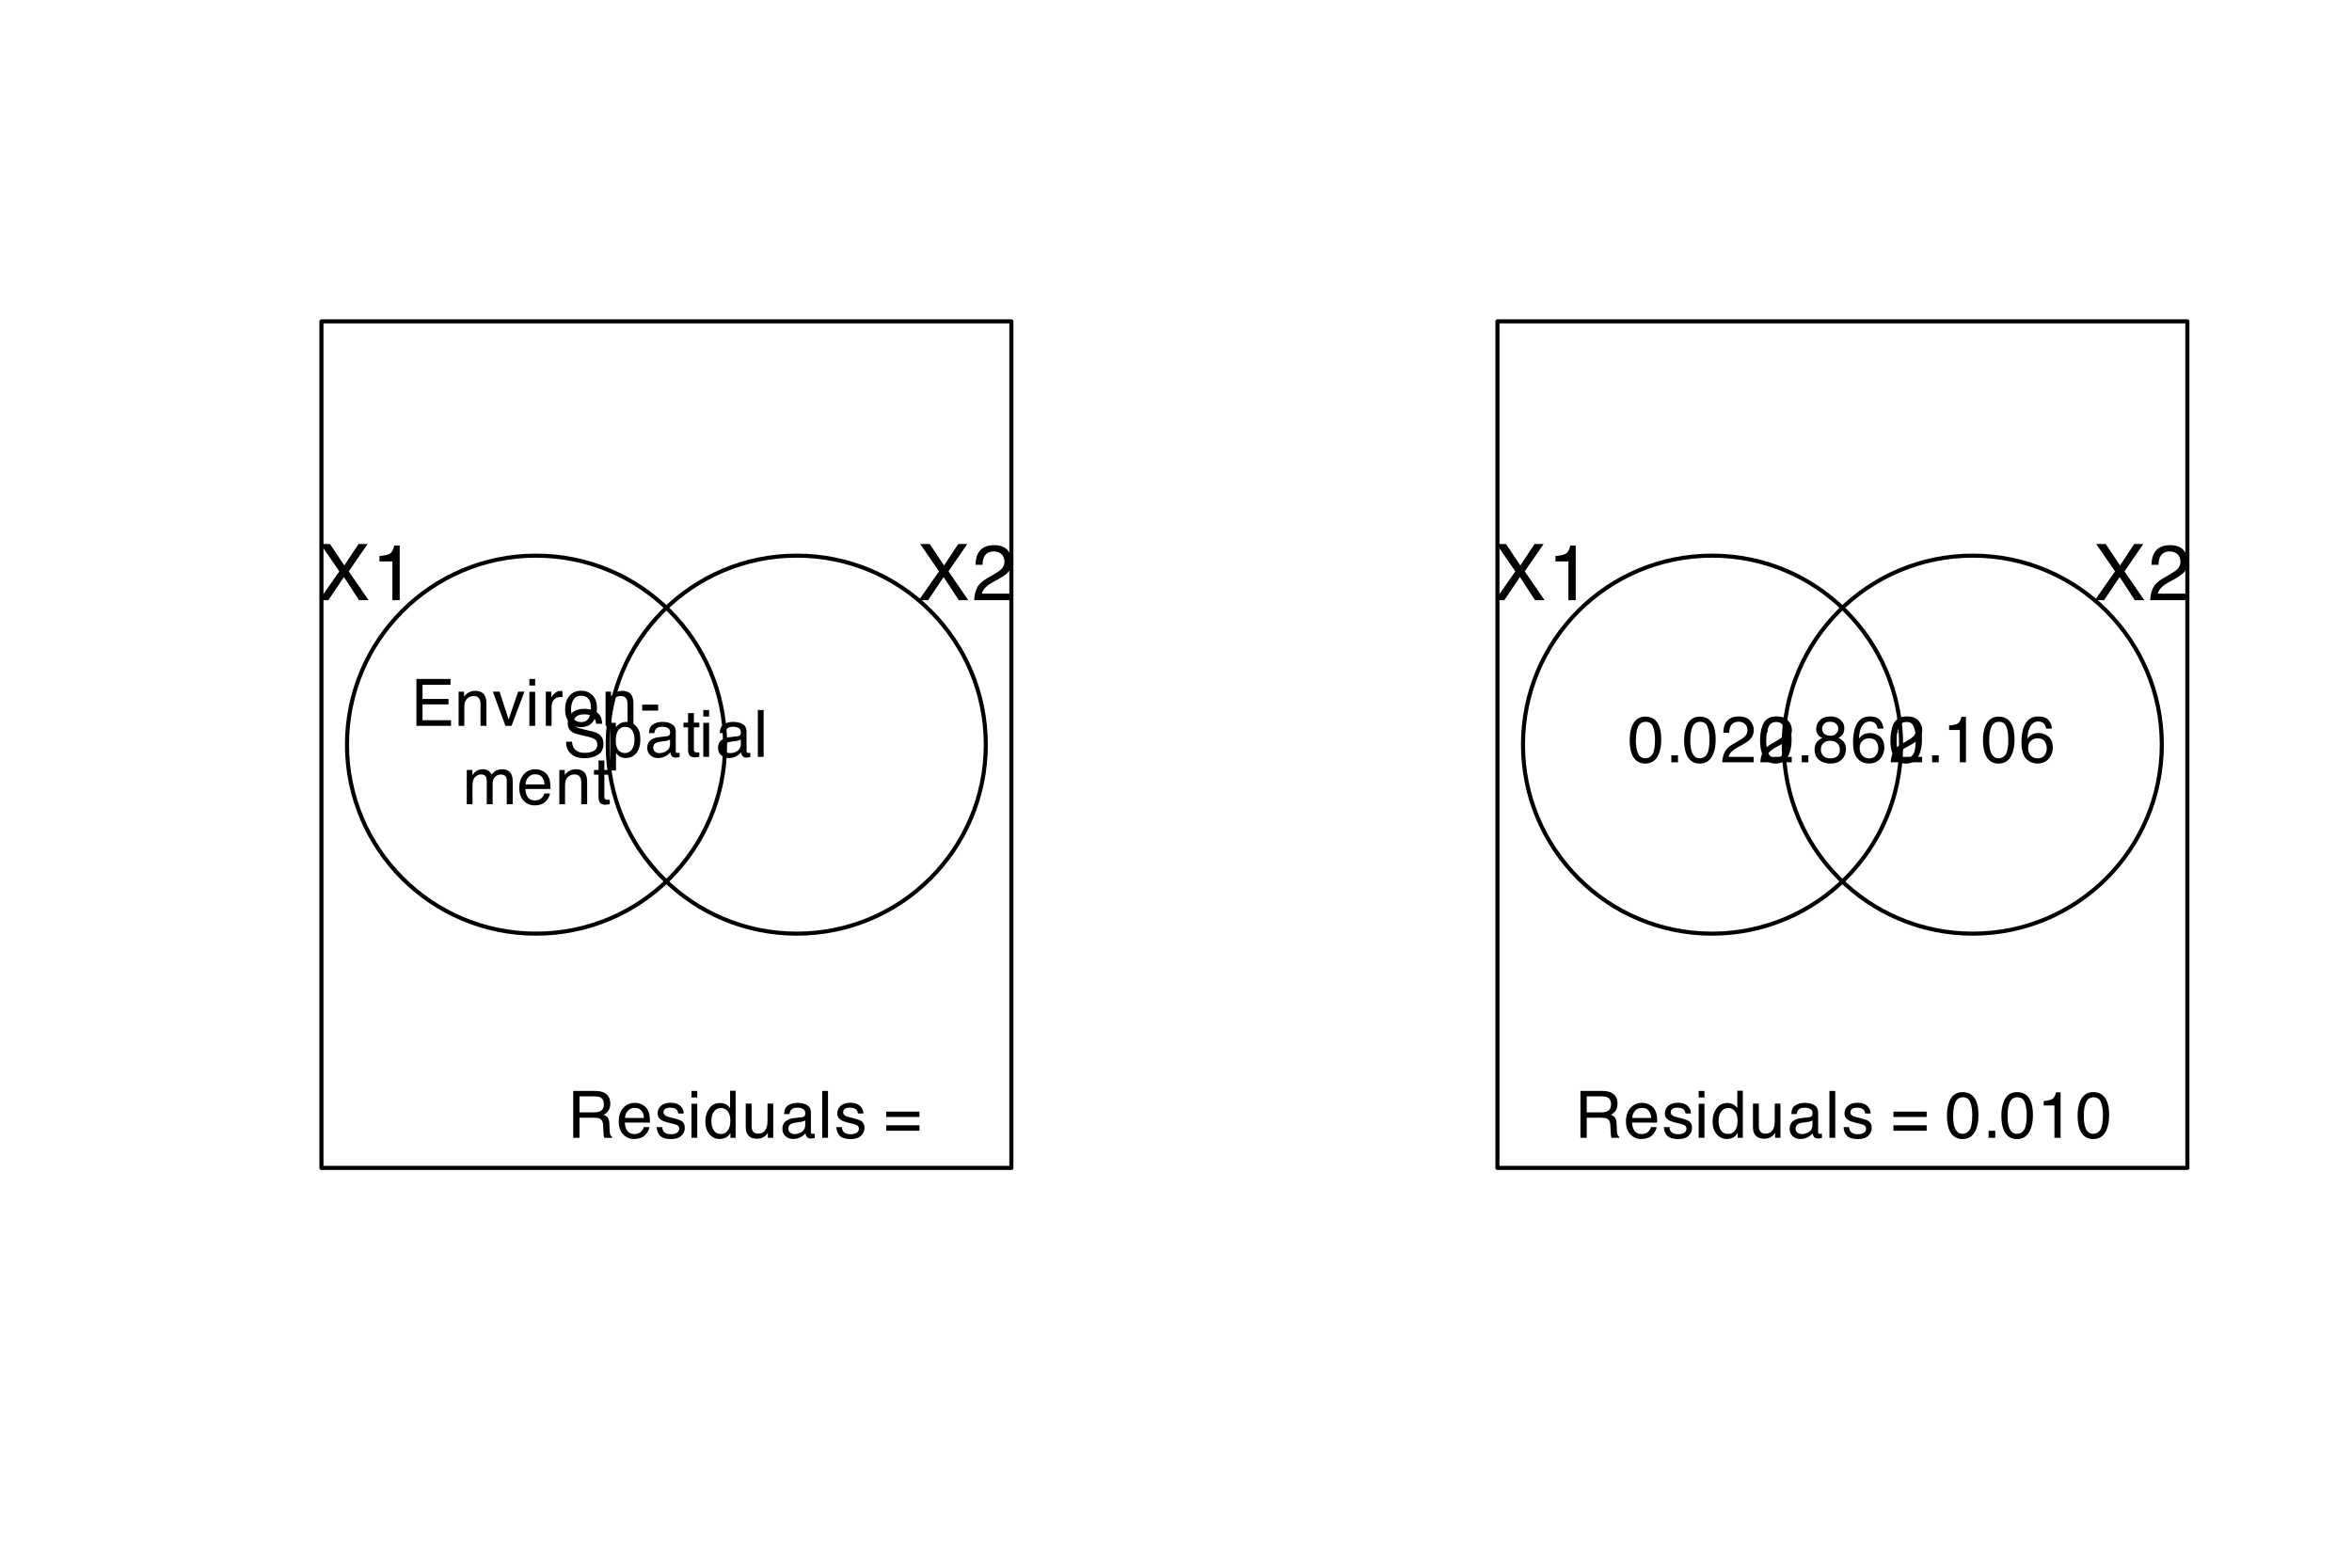
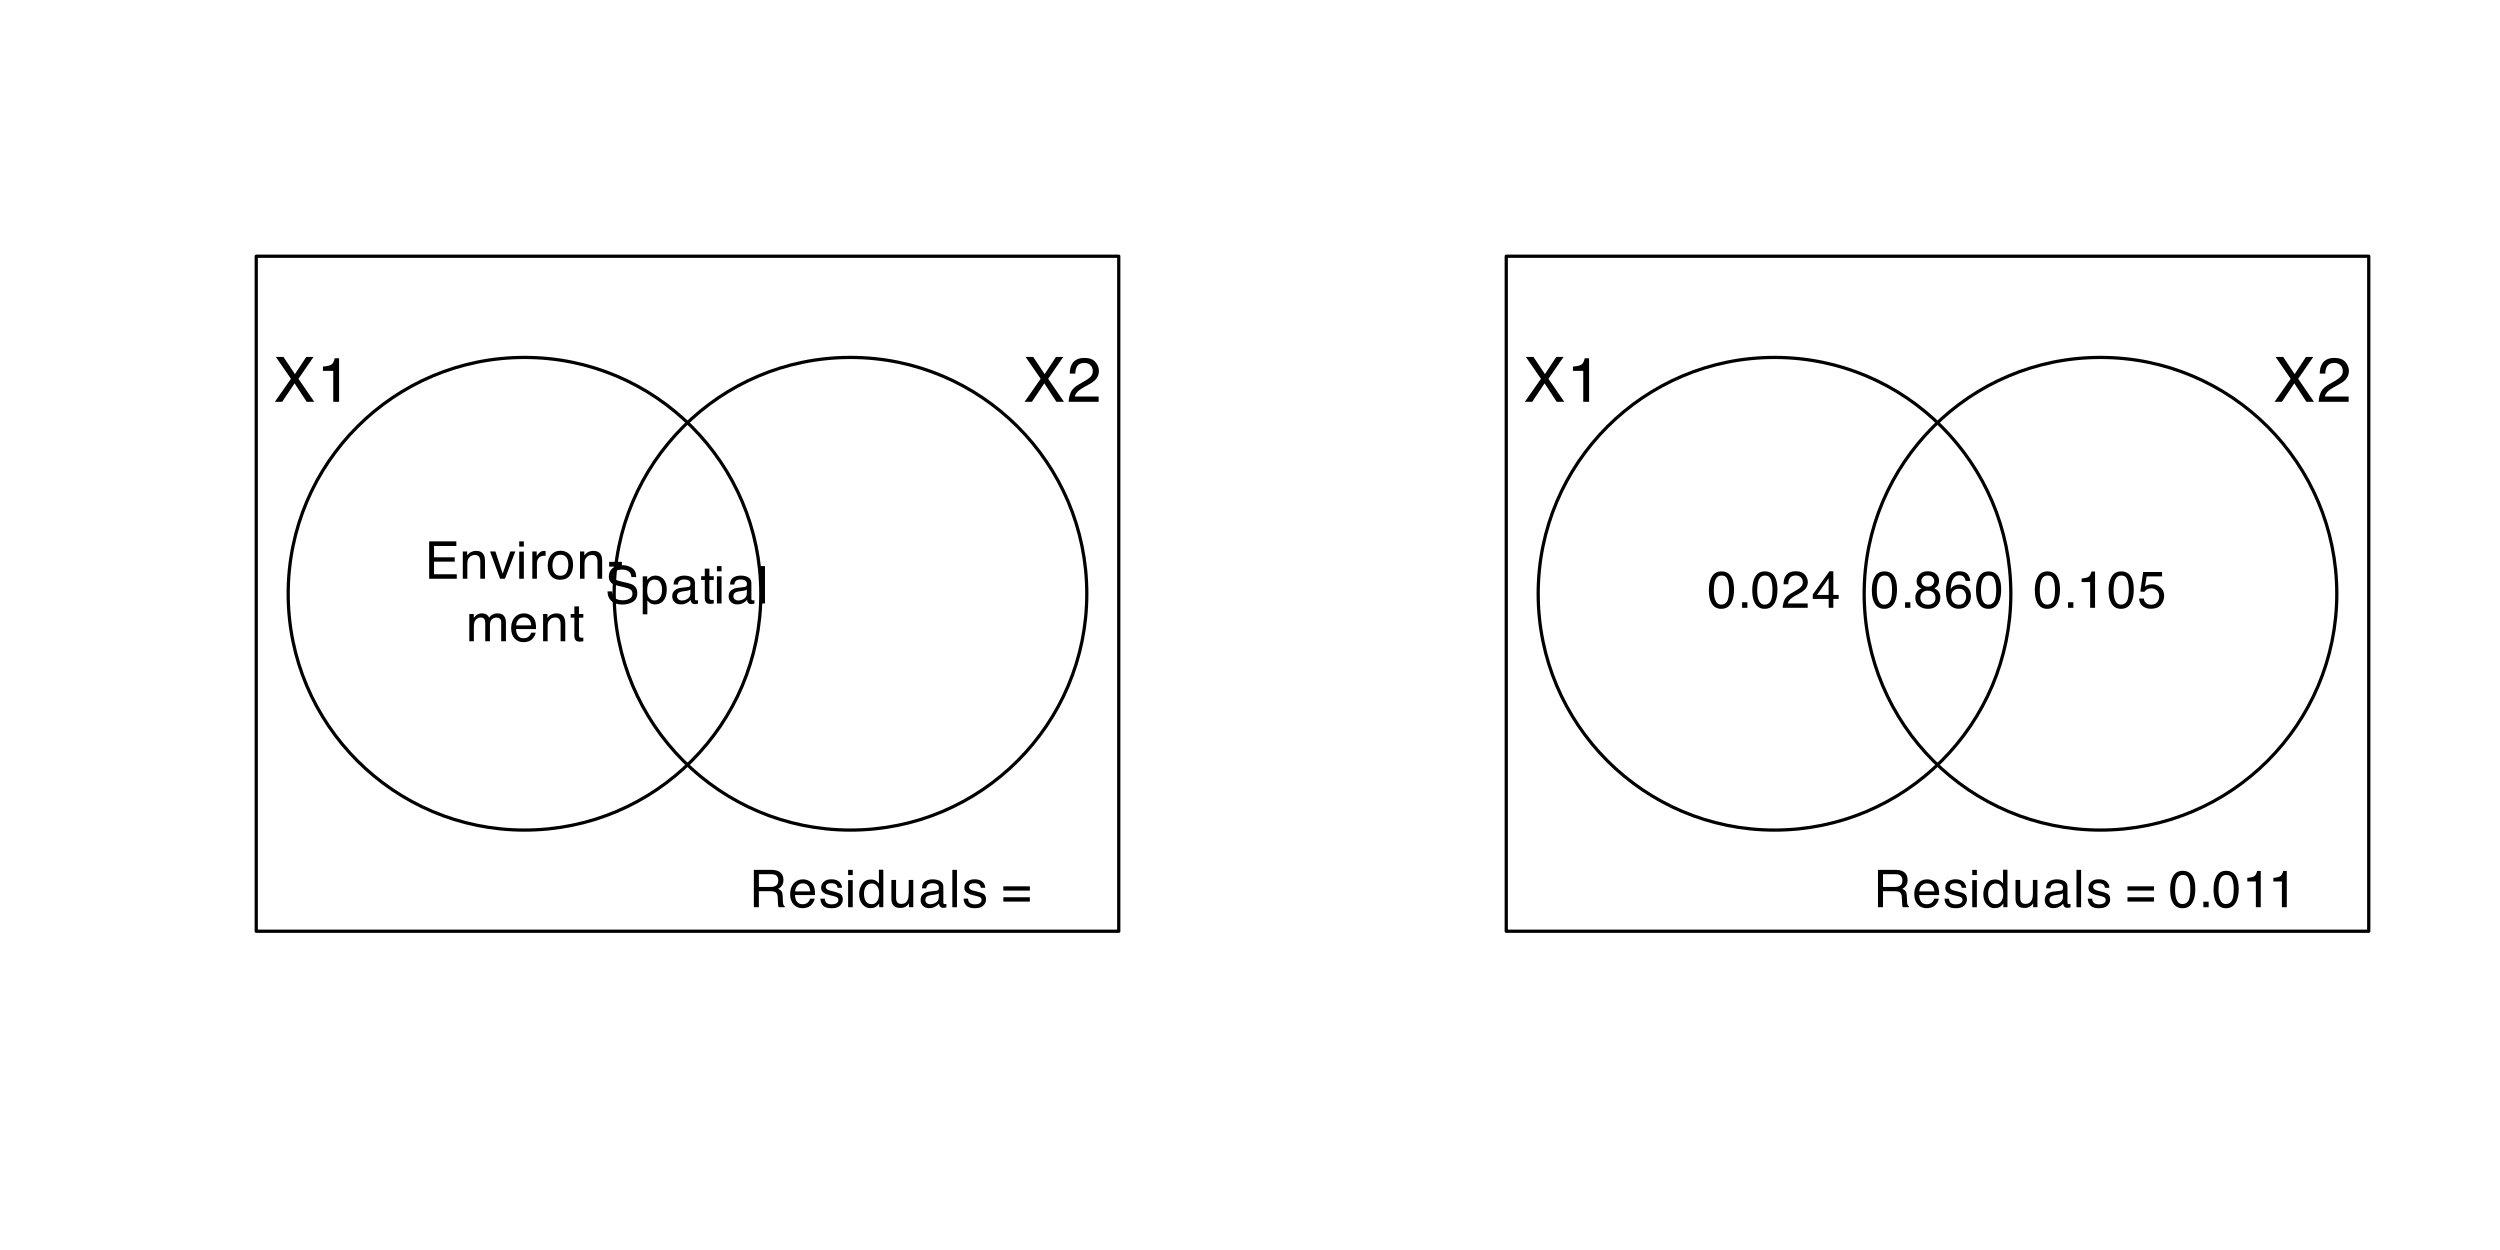
- <svg xmlns="http://www.w3.org/2000/svg" xmlns:xlink="http://www.w3.org/1999/xlink" width="432" height="288" viewBox="0 0 432 288">
+ <svg xmlns="http://www.w3.org/2000/svg" xmlns:xlink="http://www.w3.org/1999/xlink" width="576" height="288" viewBox="0 0 576 288">
  <defs>
    <g>
      <g id="glyph-0-0">
        <path d="M 0.469 0 L 0.469 -10.328 L 8.672 -10.328 L 8.672 0 Z M 7.375 -1.297 L 7.375 -9.047 L 1.766 -9.047 L 1.766 -1.297 Z M 7.375 -1.297 " />
      </g>
      <g id="glyph-0-1">
        <path d="M 1.984 0 L 0.297 0 L 4 -5.297 L 0.531 -10.328 L 2.281 -10.328 L 4.922 -6.375 L 7.531 -10.328 L 9.203 -10.328 L 5.734 -5.297 L 9.375 0 L 7.625 0 L 4.844 -4.25 Z M 1.984 0 " />
      </g>
      <g id="glyph-0-2">
        <path d="M 1.375 -7.125 L 1.375 -8.109 C 2.289 -8.191 2.926 -8.336 3.281 -8.547 C 3.645 -8.754 3.914 -9.25 4.094 -10.031 L 5.094 -10.031 L 5.094 0 L 3.75 0 L 3.75 -7.125 Z M 1.375 -7.125 " />
      </g>
      <g id="glyph-0-3">
        <path d="M 0.453 0 C 0.492 -0.863 0.672 -1.617 0.984 -2.266 C 1.297 -2.91 1.906 -3.492 2.812 -4.016 L 4.172 -4.797 C 4.773 -5.148 5.195 -5.453 5.438 -5.703 C 5.82 -6.086 6.016 -6.531 6.016 -7.031 C 6.016 -7.613 5.836 -8.078 5.484 -8.422 C 5.129 -8.773 4.66 -8.953 4.078 -8.953 C 3.211 -8.953 2.613 -8.625 2.281 -7.969 C 2.102 -7.613 2.004 -7.125 1.984 -6.5 L 0.703 -6.5 C 0.711 -7.375 0.875 -8.086 1.188 -8.641 C 1.727 -9.617 2.695 -10.109 4.094 -10.109 C 5.238 -10.109 6.078 -9.797 6.609 -9.172 C 7.148 -8.547 7.422 -7.852 7.422 -7.094 C 7.422 -6.281 7.133 -5.586 6.562 -5.016 C 6.238 -4.68 5.648 -4.281 4.797 -3.812 L 3.828 -3.281 C 3.367 -3.02 3.008 -2.773 2.75 -2.547 C 2.281 -2.141 1.984 -1.691 1.859 -1.203 L 7.359 -1.203 L 7.359 0 Z M 0.453 0 " />
      </g>
      <g id="glyph-1-0">
        <path d="M 0.391 0 L 0.391 -8.609 L 7.219 -8.609 L 7.219 0 Z M 6.141 -1.078 L 6.141 -7.531 L 1.469 -7.531 L 1.469 -1.078 Z M 6.141 -1.078 " />
      </g>
      <g id="glyph-1-1">
        <path d="M 1.031 -8.609 L 7.297 -8.609 L 7.297 -7.547 L 2.156 -7.547 L 2.156 -4.938 L 6.922 -4.938 L 6.922 -3.938 L 2.156 -3.938 L 2.156 -1.031 L 7.391 -1.031 L 7.391 0 L 1.031 0 Z M 4.203 -8.609 Z M 4.203 -8.609 " />
      </g>
      <g id="glyph-1-2">
        <path d="M 0.781 -6.281 L 1.781 -6.281 L 1.781 -5.391 C 2.07 -5.754 2.383 -6.016 2.719 -6.172 C 3.051 -6.336 3.422 -6.422 3.828 -6.422 C 4.711 -6.422 5.312 -6.109 5.625 -5.484 C 5.801 -5.141 5.891 -4.656 5.891 -4.031 L 5.891 0 L 4.812 0 L 4.812 -3.953 C 4.812 -4.336 4.754 -4.645 4.641 -4.875 C 4.453 -5.27 4.113 -5.469 3.625 -5.469 C 3.375 -5.469 3.172 -5.441 3.016 -5.391 C 2.723 -5.305 2.469 -5.133 2.25 -4.875 C 2.07 -4.664 1.957 -4.453 1.906 -4.234 C 1.852 -4.016 1.828 -3.695 1.828 -3.281 L 1.828 0 L 0.781 0 Z M 3.25 -6.422 Z M 3.25 -6.422 " />
      </g>
      <g id="glyph-1-3">
        <path d="M 1.297 -6.281 L 2.969 -1.172 L 4.719 -6.281 L 5.875 -6.281 L 3.5 0 L 2.375 0 L 0.062 -6.281 Z M 1.297 -6.281 " />
      </g>
      <g id="glyph-1-4">
        <path d="M 0.781 -6.25 L 1.844 -6.25 L 1.844 0 L 0.781 0 Z M 0.781 -8.609 L 1.844 -8.609 L 1.844 -7.406 L 0.781 -7.406 Z M 0.781 -8.609 " />
      </g>
      <g id="glyph-1-5">
        <path d="M 0.797 -6.281 L 1.812 -6.281 L 1.812 -5.188 C 1.883 -5.406 2.082 -5.664 2.406 -5.969 C 2.727 -6.27 3.098 -6.422 3.516 -6.422 C 3.535 -6.422 3.566 -6.414 3.609 -6.406 C 3.66 -6.406 3.742 -6.398 3.859 -6.391 L 3.859 -5.281 C 3.797 -5.289 3.738 -5.297 3.688 -5.297 C 3.633 -5.297 3.578 -5.297 3.516 -5.297 C 2.984 -5.297 2.57 -5.125 2.281 -4.781 C 2 -4.445 1.859 -4.055 1.859 -3.609 L 1.859 0 L 0.797 0 Z M 0.797 -6.281 " />
      </g>
      <g id="glyph-1-6">
        <path d="M 3.266 -0.688 C 3.961 -0.688 4.441 -0.945 4.703 -1.469 C 4.961 -2 5.094 -2.586 5.094 -3.234 C 5.094 -3.828 5 -4.305 4.812 -4.672 C 4.508 -5.242 4 -5.531 3.281 -5.531 C 2.633 -5.531 2.164 -5.285 1.875 -4.797 C 1.582 -4.305 1.438 -3.711 1.438 -3.016 C 1.438 -2.348 1.582 -1.789 1.875 -1.344 C 2.164 -0.906 2.629 -0.688 3.266 -0.688 Z M 3.312 -6.453 C 4.113 -6.453 4.789 -6.18 5.344 -5.641 C 5.906 -5.109 6.188 -4.316 6.188 -3.266 C 6.188 -2.254 5.941 -1.414 5.453 -0.75 C 4.961 -0.094 4.203 0.234 3.172 0.234 C 2.305 0.234 1.617 -0.055 1.109 -0.641 C 0.598 -1.234 0.344 -2.02 0.344 -3 C 0.344 -4.051 0.609 -4.891 1.141 -5.516 C 1.68 -6.141 2.406 -6.453 3.312 -6.453 Z M 3.266 -6.422 Z M 3.266 -6.422 " />
      </g>
      <g id="glyph-1-7">
        <path d="M 0.5 -3.891 L 3.438 -3.891 L 3.438 -2.797 L 0.5 -2.797 Z M 0.5 -3.891 " />
      </g>
      <g id="glyph-1-8">
        <path d="M 0.781 -6.281 L 1.812 -6.281 L 1.812 -5.391 C 2.062 -5.691 2.289 -5.914 2.5 -6.062 C 2.844 -6.301 3.238 -6.422 3.688 -6.422 C 4.188 -6.422 4.586 -6.297 4.891 -6.047 C 5.055 -5.91 5.211 -5.703 5.359 -5.422 C 5.586 -5.766 5.859 -6.016 6.172 -6.172 C 6.492 -6.336 6.852 -6.422 7.25 -6.422 C 8.094 -6.422 8.664 -6.113 8.969 -5.5 C 9.133 -5.176 9.219 -4.734 9.219 -4.172 L 9.219 0 L 8.125 0 L 8.125 -4.359 C 8.125 -4.773 8.02 -5.062 7.812 -5.219 C 7.602 -5.375 7.348 -5.453 7.047 -5.453 C 6.629 -5.453 6.27 -5.312 5.969 -5.031 C 5.676 -4.758 5.531 -4.301 5.531 -3.656 L 5.531 0 L 4.453 0 L 4.453 -4.094 C 4.453 -4.52 4.398 -4.832 4.297 -5.031 C 4.141 -5.32 3.844 -5.469 3.406 -5.469 C 3.008 -5.469 2.645 -5.312 2.312 -5 C 1.988 -4.695 1.828 -4.141 1.828 -3.328 L 1.828 0 L 0.781 0 Z M 0.781 -6.281 " />
      </g>
      <g id="glyph-1-9">
        <path d="M 3.391 -6.422 C 3.836 -6.422 4.27 -6.316 4.688 -6.109 C 5.102 -5.898 5.422 -5.629 5.641 -5.297 C 5.848 -4.973 5.988 -4.602 6.062 -4.188 C 6.125 -3.895 6.156 -3.43 6.156 -2.797 L 1.547 -2.797 C 1.566 -2.16 1.719 -1.648 2 -1.266 C 2.281 -0.879 2.719 -0.688 3.312 -0.688 C 3.863 -0.688 4.301 -0.867 4.625 -1.234 C 4.812 -1.441 4.945 -1.688 5.031 -1.969 L 6.062 -1.969 C 6.039 -1.738 5.953 -1.484 5.797 -1.203 C 5.641 -0.922 5.469 -0.688 5.281 -0.5 C 4.957 -0.188 4.555 0.02 4.078 0.125 C 3.828 0.188 3.539 0.219 3.219 0.219 C 2.438 0.219 1.773 -0.062 1.234 -0.625 C 0.691 -1.195 0.422 -1.992 0.422 -3.016 C 0.422 -4.023 0.691 -4.844 1.234 -5.469 C 1.785 -6.102 2.504 -6.422 3.391 -6.422 Z M 5.062 -3.641 C 5.02 -4.098 4.922 -4.461 4.766 -4.734 C 4.484 -5.242 4.004 -5.5 3.328 -5.5 C 2.836 -5.5 2.426 -5.32 2.094 -4.969 C 1.77 -4.625 1.598 -4.18 1.578 -3.641 Z M 3.281 -6.422 Z M 3.281 -6.422 " />
      </g>
      <g id="glyph-1-10">
        <path d="M 0.984 -8.031 L 2.047 -8.031 L 2.047 -6.281 L 3.047 -6.281 L 3.047 -5.422 L 2.047 -5.422 L 2.047 -1.312 C 2.047 -1.094 2.125 -0.945 2.281 -0.875 C 2.352 -0.832 2.488 -0.812 2.688 -0.812 C 2.738 -0.812 2.789 -0.812 2.844 -0.812 C 2.906 -0.82 2.973 -0.828 3.047 -0.828 L 3.047 0 C 2.93 0.031 2.805 0.051 2.672 0.062 C 2.547 0.082 2.406 0.094 2.25 0.094 C 1.758 0.094 1.426 -0.031 1.25 -0.281 C 1.07 -0.531 0.984 -0.859 0.984 -1.266 L 0.984 -5.422 L 0.141 -5.422 L 0.141 -6.281 L 0.984 -6.281 Z M 0.984 -8.031 " />
      </g>
      <g id="glyph-1-11">
        <path d="M 1.672 -2.781 C 1.703 -2.289 1.816 -1.895 2.016 -1.594 C 2.41 -1.02 3.094 -0.734 4.062 -0.734 C 4.5 -0.734 4.898 -0.797 5.266 -0.922 C 5.961 -1.16 6.312 -1.594 6.312 -2.219 C 6.312 -2.688 6.16 -3.02 5.859 -3.219 C 5.566 -3.414 5.102 -3.586 4.469 -3.734 L 3.312 -4 C 2.539 -4.164 2 -4.352 1.688 -4.562 C 1.145 -4.926 0.875 -5.461 0.875 -6.172 C 0.875 -6.953 1.141 -7.586 1.672 -8.078 C 2.203 -8.578 2.957 -8.828 3.938 -8.828 C 4.844 -8.828 5.609 -8.609 6.234 -8.172 C 6.867 -7.734 7.188 -7.035 7.188 -6.078 L 6.094 -6.078 C 6.031 -6.547 5.906 -6.898 5.719 -7.141 C 5.363 -7.586 4.758 -7.812 3.906 -7.812 C 3.219 -7.812 2.723 -7.664 2.422 -7.375 C 2.117 -7.094 1.969 -6.758 1.969 -6.375 C 1.969 -5.957 2.145 -5.648 2.5 -5.453 C 2.727 -5.328 3.25 -5.172 4.062 -4.984 L 5.281 -4.703 C 5.852 -4.566 6.301 -4.383 6.625 -4.156 C 7.164 -3.758 7.438 -3.176 7.438 -2.406 C 7.438 -1.457 7.086 -0.773 6.391 -0.359 C 5.703 0.047 4.898 0.25 3.984 0.25 C 2.91 0.25 2.07 -0.02 1.469 -0.562 C 0.863 -1.113 0.566 -1.852 0.578 -2.781 Z M 4.031 -8.844 Z M 4.031 -8.844 " />
      </g>
      <g id="glyph-1-12">
        <path d="M 3.422 -0.703 C 3.91 -0.703 4.316 -0.91 4.641 -1.328 C 4.973 -1.742 5.141 -2.359 5.141 -3.172 C 5.141 -3.672 5.066 -4.102 4.922 -4.469 C 4.648 -5.156 4.148 -5.5 3.422 -5.5 C 2.691 -5.5 2.191 -5.133 1.922 -4.406 C 1.773 -4.02 1.703 -3.523 1.703 -2.922 C 1.703 -2.43 1.773 -2.02 1.922 -1.688 C 2.191 -1.031 2.691 -0.703 3.422 -0.703 Z M 0.688 -6.25 L 1.719 -6.25 L 1.719 -5.422 C 1.926 -5.703 2.156 -5.922 2.406 -6.078 C 2.758 -6.305 3.176 -6.422 3.656 -6.422 C 4.375 -6.422 4.977 -6.148 5.469 -5.609 C 5.969 -5.066 6.219 -4.289 6.219 -3.281 C 6.219 -1.906 5.859 -0.926 5.141 -0.344 C 4.691 0.031 4.164 0.219 3.562 0.219 C 3.094 0.219 2.695 0.113 2.375 -0.094 C 2.188 -0.219 1.977 -0.422 1.75 -0.703 L 1.75 2.5 L 0.688 2.5 Z M 0.688 -6.25 " />
      </g>
      <g id="glyph-1-13">
        <path d="M 1.578 -1.672 C 1.578 -1.367 1.688 -1.129 1.906 -0.953 C 2.133 -0.773 2.398 -0.688 2.703 -0.688 C 3.078 -0.688 3.438 -0.77 3.781 -0.938 C 4.375 -1.227 4.672 -1.695 4.672 -2.344 L 4.672 -3.188 C 4.535 -3.113 4.363 -3.047 4.156 -2.984 C 3.957 -2.93 3.758 -2.895 3.562 -2.875 L 2.938 -2.797 C 2.551 -2.742 2.258 -2.66 2.062 -2.547 C 1.738 -2.367 1.578 -2.078 1.578 -1.672 Z M 4.141 -3.797 C 4.379 -3.828 4.539 -3.93 4.625 -4.109 C 4.664 -4.203 4.688 -4.336 4.688 -4.516 C 4.688 -4.867 4.555 -5.125 4.297 -5.281 C 4.047 -5.445 3.688 -5.531 3.219 -5.531 C 2.664 -5.531 2.273 -5.383 2.047 -5.094 C 1.91 -4.926 1.82 -4.68 1.781 -4.359 L 0.797 -4.359 C 0.816 -5.129 1.066 -5.664 1.547 -5.969 C 2.035 -6.27 2.598 -6.422 3.234 -6.422 C 3.973 -6.422 4.57 -6.281 5.031 -6 C 5.488 -5.719 5.719 -5.281 5.719 -4.688 L 5.719 -1.078 C 5.719 -0.973 5.738 -0.883 5.781 -0.812 C 5.832 -0.75 5.93 -0.719 6.078 -0.719 C 6.117 -0.719 6.164 -0.719 6.219 -0.719 C 6.281 -0.727 6.348 -0.738 6.422 -0.75 L 6.422 0.031 C 6.254 0.07 6.125 0.098 6.031 0.109 C 5.945 0.129 5.832 0.141 5.688 0.141 C 5.32 0.141 5.062 0.008 4.906 -0.25 C 4.812 -0.383 4.75 -0.578 4.719 -0.828 C 4.5 -0.547 4.188 -0.301 3.781 -0.094 C 3.383 0.113 2.945 0.219 2.469 0.219 C 1.883 0.219 1.406 0.039 1.031 -0.312 C 0.664 -0.664 0.484 -1.109 0.484 -1.641 C 0.484 -2.223 0.664 -2.676 1.031 -3 C 1.395 -3.32 1.867 -3.52 2.453 -3.594 Z M 3.266 -6.422 Z M 3.266 -6.422 " />
      </g>
      <g id="glyph-1-14">
        <path d="M 0.797 -8.609 L 1.859 -8.609 L 1.859 0 L 0.797 0 Z M 0.797 -8.609 " />
      </g>
      <g id="glyph-1-15">
        <path d="M 4.922 -4.672 C 5.461 -4.672 5.891 -4.781 6.203 -5 C 6.523 -5.219 6.688 -5.609 6.688 -6.172 C 6.688 -6.785 6.469 -7.207 6.031 -7.438 C 5.789 -7.551 5.469 -7.609 5.062 -7.609 L 2.219 -7.609 L 2.219 -4.672 Z M 1.062 -8.609 L 5.047 -8.609 C 5.703 -8.609 6.238 -8.516 6.656 -8.328 C 7.469 -7.953 7.875 -7.27 7.875 -6.281 C 7.875 -5.77 7.766 -5.348 7.547 -5.016 C 7.336 -4.691 7.039 -4.43 6.656 -4.234 C 7 -4.098 7.254 -3.914 7.422 -3.688 C 7.586 -3.469 7.68 -3.109 7.703 -2.609 L 7.75 -1.453 C 7.758 -1.129 7.785 -0.883 7.828 -0.719 C 7.898 -0.445 8.023 -0.27 8.203 -0.188 L 8.203 0 L 6.781 0 C 6.738 -0.07 6.703 -0.164 6.672 -0.281 C 6.648 -0.406 6.633 -0.633 6.625 -0.969 L 6.547 -2.406 C 6.523 -2.969 6.316 -3.344 5.922 -3.531 C 5.703 -3.633 5.352 -3.688 4.875 -3.688 L 2.219 -3.688 L 2.219 0 L 1.062 0 Z M 1.062 -8.609 " />
      </g>
      <g id="glyph-1-16">
        <path d="M 1.406 -1.969 C 1.438 -1.613 1.523 -1.344 1.672 -1.156 C 1.93 -0.82 2.391 -0.656 3.047 -0.656 C 3.441 -0.656 3.785 -0.738 4.078 -0.906 C 4.379 -1.07 4.531 -1.332 4.531 -1.688 C 4.531 -1.957 4.41 -2.164 4.172 -2.312 C 4.016 -2.395 3.711 -2.492 3.266 -2.609 L 2.422 -2.812 C 1.891 -2.945 1.5 -3.098 1.25 -3.266 C 0.789 -3.547 0.562 -3.941 0.562 -4.453 C 0.562 -5.047 0.773 -5.523 1.203 -5.891 C 1.629 -6.254 2.207 -6.438 2.938 -6.438 C 3.875 -6.438 4.551 -6.16 4.969 -5.609 C 5.238 -5.254 5.367 -4.875 5.359 -4.469 L 4.359 -4.469 C 4.336 -4.707 4.254 -4.926 4.109 -5.125 C 3.867 -5.395 3.445 -5.531 2.844 -5.531 C 2.445 -5.531 2.145 -5.453 1.938 -5.297 C 1.738 -5.148 1.641 -4.953 1.641 -4.703 C 1.641 -4.43 1.773 -4.211 2.047 -4.047 C 2.203 -3.953 2.43 -3.867 2.734 -3.797 L 3.422 -3.625 C 4.18 -3.438 4.691 -3.258 4.953 -3.094 C 5.359 -2.82 5.562 -2.395 5.562 -1.812 C 5.562 -1.258 5.348 -0.781 4.922 -0.375 C 4.504 0.031 3.863 0.234 3 0.234 C 2.062 0.234 1.395 0.023 1 -0.391 C 0.613 -0.816 0.41 -1.344 0.391 -1.969 Z M 2.953 -6.422 Z M 2.953 -6.422 " />
      </g>
      <g id="glyph-1-17">
        <path d="M 1.438 -3.062 C 1.438 -2.395 1.578 -1.832 1.859 -1.375 C 2.148 -0.926 2.609 -0.703 3.234 -0.703 C 3.723 -0.703 4.125 -0.91 4.438 -1.328 C 4.758 -1.742 4.922 -2.348 4.922 -3.141 C 4.922 -3.93 4.754 -4.516 4.422 -4.891 C 4.098 -5.273 3.703 -5.469 3.234 -5.469 C 2.703 -5.469 2.27 -5.266 1.938 -4.859 C 1.602 -4.453 1.438 -3.852 1.438 -3.062 Z M 3.031 -6.391 C 3.508 -6.391 3.91 -6.285 4.234 -6.078 C 4.422 -5.961 4.633 -5.758 4.875 -5.469 L 4.875 -8.641 L 5.891 -8.641 L 5.891 0 L 4.938 0 L 4.938 -0.875 C 4.695 -0.488 4.406 -0.207 4.062 -0.031 C 3.727 0.133 3.344 0.219 2.906 0.219 C 2.207 0.219 1.602 -0.07 1.094 -0.656 C 0.582 -1.25 0.328 -2.031 0.328 -3 C 0.328 -3.914 0.562 -4.707 1.031 -5.375 C 1.5 -6.051 2.164 -6.391 3.031 -6.391 Z M 3.031 -6.391 " />
      </g>
      <g id="glyph-1-18">
        <path d="M 1.828 -6.281 L 1.828 -2.109 C 1.828 -1.785 1.879 -1.523 1.984 -1.328 C 2.172 -0.953 2.52 -0.766 3.031 -0.766 C 3.758 -0.766 4.258 -1.094 4.531 -1.75 C 4.676 -2.102 4.75 -2.582 4.75 -3.188 L 4.75 -6.281 L 5.797 -6.281 L 5.797 0 L 4.812 0 L 4.812 -0.922 C 4.676 -0.68 4.508 -0.484 4.312 -0.328 C 3.906 0.004 3.414 0.172 2.844 0.172 C 1.945 0.172 1.336 -0.129 1.016 -0.734 C 0.836 -1.047 0.75 -1.473 0.75 -2.016 L 0.75 -6.281 Z M 3.281 -6.422 Z M 3.281 -6.422 " />
      </g>
      <g id="glyph-1-19">
</g>
      <g id="glyph-1-20">
        <path d="M 6.656 -4.812 L 6.656 -3.828 L 0.547 -3.828 L 0.547 -4.812 Z M 6.656 -2.297 L 6.656 -1.297 L 0.547 -1.297 L 0.547 -2.297 Z M 6.656 -2.297 " />
      </g>
      <g id="glyph-1-21">
        <path d="M 3.25 -8.391 C 4.332 -8.391 5.117 -7.941 5.609 -7.047 C 5.984 -6.359 6.172 -5.41 6.172 -4.203 C 6.172 -3.066 6 -2.125 5.656 -1.375 C 5.164 -0.301 4.359 0.234 3.234 0.234 C 2.234 0.234 1.484 -0.203 0.984 -1.078 C 0.578 -1.816 0.375 -2.801 0.375 -4.031 C 0.375 -4.977 0.5 -5.797 0.75 -6.484 C 1.207 -7.754 2.039 -8.391 3.25 -8.391 Z M 3.234 -0.734 C 3.785 -0.734 4.223 -0.973 4.547 -1.453 C 4.867 -1.941 5.031 -2.848 5.031 -4.172 C 5.031 -5.117 4.91 -5.898 4.672 -6.516 C 4.441 -7.129 3.988 -7.438 3.312 -7.438 C 2.688 -7.438 2.227 -7.145 1.938 -6.562 C 1.656 -5.977 1.516 -5.117 1.516 -3.984 C 1.516 -3.129 1.609 -2.441 1.797 -1.922 C 2.078 -1.129 2.555 -0.734 3.234 -0.734 Z M 3.234 -0.734 " />
      </g>
      <g id="glyph-1-22">
        <path d="M 1.031 -1.281 L 2.25 -1.281 L 2.25 0 L 1.031 0 Z M 1.031 -1.281 " />
      </g>
      <g id="glyph-1-23">
        <path d="M 0.375 0 C 0.414 -0.719 0.566 -1.344 0.828 -1.875 C 1.086 -2.414 1.594 -2.906 2.344 -3.344 L 3.469 -4 C 3.969 -4.289 4.32 -4.539 4.531 -4.75 C 4.852 -5.07 5.016 -5.441 5.016 -5.859 C 5.016 -6.348 4.863 -6.734 4.562 -7.016 C 4.27 -7.305 3.883 -7.453 3.406 -7.453 C 2.676 -7.453 2.176 -7.18 1.906 -6.641 C 1.75 -6.336 1.664 -5.93 1.656 -5.422 L 0.578 -5.422 C 0.586 -6.148 0.723 -6.742 0.984 -7.203 C 1.441 -8.016 2.25 -8.422 3.406 -8.422 C 4.363 -8.422 5.062 -8.16 5.5 -7.641 C 5.945 -7.117 6.172 -6.539 6.172 -5.906 C 6.172 -5.238 5.938 -4.664 5.469 -4.188 C 5.195 -3.906 4.707 -3.566 4 -3.172 L 3.188 -2.734 C 2.812 -2.523 2.516 -2.32 2.297 -2.125 C 1.898 -1.789 1.648 -1.414 1.547 -1 L 6.141 -1 L 6.141 0 Z M 0.375 0 " />
      </g>
      <g id="glyph-1-24">
+         <path d="M 3.969 -2.969 L 3.969 -6.781 L 1.281 -2.969 Z M 3.984 0 L 3.984 -2.047 L 0.312 -2.047 L 0.312 -3.078 L 4.156 -8.422 L 5.047 -8.422 L 5.047 -2.969 L 6.281 -2.969 L 6.281 -2.047 L 5.047 -2.047 L 5.047 0 Z M 3.984 0 " />
+       </g>
+       <g id="glyph-1-25">
        <path d="M 1.156 -5.938 L 1.156 -6.75 C 1.914 -6.82 2.441 -6.945 2.734 -7.125 C 3.035 -7.301 3.266 -7.711 3.422 -8.359 L 4.25 -8.359 L 4.25 0 L 3.125 0 L 3.125 -5.938 Z M 1.156 -5.938 " />
      </g>
-       <g id="glyph-1-25">
+       <g id="glyph-1-26">
+         <path d="M 1.484 -2.141 C 1.555 -1.535 1.836 -1.117 2.328 -0.891 C 2.578 -0.773 2.863 -0.719 3.188 -0.719 C 3.812 -0.719 4.273 -0.914 4.578 -1.312 C 4.879 -1.707 5.031 -2.148 5.031 -2.641 C 5.031 -3.223 4.848 -3.676 4.484 -4 C 4.129 -4.32 3.703 -4.484 3.203 -4.484 C 2.836 -4.484 2.523 -4.41 2.266 -4.266 C 2.004 -4.129 1.785 -3.938 1.609 -3.688 L 0.688 -3.734 L 1.328 -8.25 L 5.688 -8.25 L 5.688 -7.234 L 2.125 -7.234 L 1.766 -4.906 C 1.961 -5.051 2.148 -5.16 2.328 -5.234 C 2.641 -5.359 3 -5.422 3.406 -5.422 C 4.176 -5.422 4.828 -5.172 5.359 -4.672 C 5.898 -4.18 6.172 -3.555 6.172 -2.797 C 6.172 -2.004 5.922 -1.301 5.422 -0.688 C 4.93 -0.082 4.148 0.219 3.078 0.219 C 2.398 0.219 1.797 0.023 1.266 -0.359 C 0.742 -0.742 0.453 -1.336 0.391 -2.141 Z M 1.484 -2.141 " />
+       </g>
+       <g id="glyph-1-27">
+         <path d="M 3.266 -4.875 C 3.734 -4.875 4.098 -5.004 4.359 -5.266 C 4.617 -5.523 4.75 -5.832 4.75 -6.188 C 4.75 -6.5 4.625 -6.785 4.375 -7.047 C 4.125 -7.316 3.742 -7.453 3.234 -7.453 C 2.723 -7.453 2.352 -7.316 2.125 -7.047 C 1.895 -6.785 1.781 -6.484 1.781 -6.141 C 1.781 -5.742 1.926 -5.43 2.219 -5.203 C 2.52 -4.984 2.867 -4.875 3.266 -4.875 Z M 3.328 -0.719 C 3.816 -0.719 4.223 -0.848 4.547 -1.109 C 4.867 -1.379 5.031 -1.773 5.031 -2.297 C 5.031 -2.836 4.863 -3.25 4.531 -3.531 C 4.195 -3.812 3.77 -3.953 3.25 -3.953 C 2.75 -3.953 2.336 -3.805 2.016 -3.516 C 1.703 -3.234 1.547 -2.836 1.547 -2.328 C 1.547 -1.891 1.691 -1.508 1.984 -1.188 C 2.273 -0.875 2.723 -0.719 3.328 -0.719 Z M 1.828 -4.469 C 1.535 -4.594 1.305 -4.738 1.141 -4.906 C 0.836 -5.219 0.688 -5.625 0.688 -6.125 C 0.688 -6.75 0.91 -7.285 1.359 -7.734 C 1.816 -8.191 2.457 -8.422 3.281 -8.422 C 4.094 -8.422 4.723 -8.207 5.172 -7.781 C 5.629 -7.352 5.859 -6.859 5.859 -6.297 C 5.859 -5.773 5.727 -5.348 5.469 -5.016 C 5.32 -4.836 5.094 -4.66 4.781 -4.484 C 5.125 -4.328 5.395 -4.145 5.594 -3.938 C 5.969 -3.539 6.156 -3.031 6.156 -2.406 C 6.156 -1.664 5.906 -1.039 5.406 -0.531 C 4.914 -0.02 4.219 0.234 3.312 0.234 C 2.488 0.234 1.797 0.016 1.234 -0.422 C 0.672 -0.867 0.391 -1.516 0.391 -2.359 C 0.391 -2.848 0.508 -3.273 0.75 -3.641 C 0.988 -4.004 1.348 -4.281 1.828 -4.469 Z M 1.828 -4.469 " />
+       </g>
+       <g id="glyph-1-28">
        <path d="M 3.516 -8.422 C 4.453 -8.422 5.102 -8.176 5.469 -7.688 C 5.844 -7.207 6.031 -6.707 6.031 -6.188 L 4.984 -6.188 C 4.922 -6.52 4.82 -6.781 4.688 -6.969 C 4.426 -7.32 4.039 -7.5 3.531 -7.5 C 2.938 -7.5 2.461 -7.223 2.109 -6.672 C 1.766 -6.129 1.578 -5.352 1.547 -4.344 C 1.785 -4.695 2.086 -4.961 2.453 -5.141 C 2.785 -5.297 3.16 -5.375 3.578 -5.375 C 4.285 -5.375 4.898 -5.148 5.422 -4.703 C 5.941 -4.254 6.203 -3.582 6.203 -2.688 C 6.203 -1.926 5.953 -1.25 5.453 -0.656 C 4.961 -0.07 4.258 0.219 3.344 0.219 C 2.551 0.219 1.867 -0.078 1.297 -0.672 C 0.734 -1.273 0.453 -2.281 0.453 -3.688 C 0.453 -4.727 0.578 -5.613 0.828 -6.344 C 1.316 -7.727 2.211 -8.422 3.516 -8.422 Z M 3.438 -0.719 C 3.988 -0.719 4.398 -0.906 4.672 -1.281 C 4.953 -1.656 5.094 -2.098 5.094 -2.609 C 5.094 -3.035 4.969 -3.441 4.719 -3.828 C 4.477 -4.211 4.031 -4.406 3.375 -4.406 C 2.926 -4.406 2.531 -4.254 2.188 -3.953 C 1.844 -3.66 1.672 -3.211 1.672 -2.609 C 1.672 -2.078 1.828 -1.629 2.141 -1.266 C 2.453 -0.898 2.883 -0.719 3.438 -0.719 Z M 3.438 -0.719 " />
      </g>
-       <g id="glyph-1-26">
-         <path d="M 3.266 -4.875 C 3.734 -4.875 4.098 -5.004 4.359 -5.266 C 4.617 -5.523 4.75 -5.832 4.75 -6.188 C 4.75 -6.5 4.625 -6.785 4.375 -7.047 C 4.125 -7.316 3.742 -7.453 3.234 -7.453 C 2.723 -7.453 2.352 -7.316 2.125 -7.047 C 1.895 -6.785 1.781 -6.484 1.781 -6.141 C 1.781 -5.742 1.926 -5.43 2.219 -5.203 C 2.52 -4.984 2.867 -4.875 3.266 -4.875 Z M 3.328 -0.719 C 3.816 -0.719 4.223 -0.848 4.547 -1.109 C 4.867 -1.379 5.031 -1.773 5.031 -2.297 C 5.031 -2.836 4.863 -3.25 4.531 -3.531 C 4.195 -3.812 3.77 -3.953 3.25 -3.953 C 2.75 -3.953 2.336 -3.805 2.016 -3.516 C 1.703 -3.234 1.547 -2.836 1.547 -2.328 C 1.547 -1.891 1.691 -1.508 1.984 -1.188 C 2.273 -0.875 2.723 -0.719 3.328 -0.719 Z M 1.828 -4.469 C 1.535 -4.594 1.305 -4.738 1.141 -4.906 C 0.836 -5.219 0.688 -5.625 0.688 -6.125 C 0.688 -6.75 0.91 -7.285 1.359 -7.734 C 1.816 -8.191 2.457 -8.422 3.281 -8.422 C 4.094 -8.422 4.723 -8.207 5.172 -7.781 C 5.629 -7.352 5.859 -6.859 5.859 -6.297 C 5.859 -5.773 5.727 -5.348 5.469 -5.016 C 5.32 -4.836 5.094 -4.66 4.781 -4.484 C 5.125 -4.328 5.395 -4.145 5.594 -3.938 C 5.969 -3.539 6.156 -3.031 6.156 -2.406 C 6.156 -1.664 5.906 -1.039 5.406 -0.531 C 4.914 -0.02 4.219 0.234 3.312 0.234 C 2.488 0.234 1.797 0.016 1.234 -0.422 C 0.672 -0.867 0.391 -1.516 0.391 -2.359 C 0.391 -2.848 0.508 -3.273 0.75 -3.641 C 0.988 -4.004 1.348 -4.281 1.828 -4.469 Z M 1.828 -4.469 " />
-       </g>
    </g>
-     <clipPath id="clip-0">
-       <path clip-rule="nonzero" d="M 59.039 99 L 74 99 L 74 111 L 59.039 111 Z M 59.039 99 " />
-     </clipPath>
-     <clipPath id="clip-1">
-       <path clip-rule="nonzero" d="M 168 99 L 185.758 99 L 185.758 111 L 168 111 Z M 168 99 " />
-     </clipPath>
-     <clipPath id="clip-2">
-       <path clip-rule="nonzero" d="M 275.039 99 L 290 99 L 290 111 L 275.039 111 Z M 275.039 99 " />
-     </clipPath>
-     <clipPath id="clip-3">
-       <path clip-rule="nonzero" d="M 384 99 L 401.758 99 L 401.758 111 L 384 111 Z M 384 99 " />
-     </clipPath>
  </defs>
-   <rect x="-43.2" y="-28.8" width="518.4" height="345.6" fill="rgb(100%, 100%, 100%)" fill-opacity="1" />
-   <path fill="none" stroke-width="0.75" stroke-linecap="round" stroke-linejoin="round" stroke="rgb(0%, 0%, 0%)" stroke-opacity="1" stroke-miterlimit="10" d="M 59.039 214.559 L 185.762 214.559 L 185.762 59.039 L 59.039 59.039 Z M 59.039 214.559 " />
-   <path fill="none" stroke-width="0.75" stroke-linecap="round" stroke-linejoin="round" stroke="rgb(0%, 0%, 0%)" stroke-opacity="1" stroke-miterlimit="10" d="M 133.176 136.801 C 133.176 155.977 117.629 171.52 98.453 171.52 C 79.277 171.52 63.734 155.977 63.734 136.801 C 63.734 117.625 79.277 102.078 98.453 102.078 C 117.629 102.078 133.176 117.625 133.176 136.801 " />
-   <path fill="none" stroke-width="0.75" stroke-linecap="round" stroke-linejoin="round" stroke="rgb(0%, 0%, 0%)" stroke-opacity="1" stroke-miterlimit="10" d="M 181.066 136.801 C 181.066 155.977 165.523 171.52 146.344 171.52 C 127.168 171.52 111.625 155.977 111.625 136.801 C 111.625 117.625 127.168 102.078 146.344 102.078 C 165.523 102.078 181.066 117.625 181.066 136.801 " />
-   <g clip-path="url(#clip-0)">
-     <g fill="rgb(0%, 0%, 0%)" fill-opacity="1">
-       <use xlink:href="#glyph-0-1" x="58.324" y="110.26" />
-       <use xlink:href="#glyph-0-2" x="68.324" y="110.26" />
-     </g>
-   </g>
-   <g clip-path="url(#clip-1)">
-     <g fill="rgb(0%, 0%, 0%)" fill-opacity="1">
-       <use xlink:href="#glyph-0-1" x="168.477" y="110.26" />
-       <use xlink:href="#glyph-0-3" x="178.477" y="110.26" />
-     </g>
-   </g>
-   <g fill="rgb(0%, 0%, 0%)" fill-opacity="1">
-     <use xlink:href="#glyph-1-1" x="75.453" y="133.342" />
-     <use xlink:href="#glyph-1-2" x="83.453" y="133.342" />
-     <use xlink:href="#glyph-1-3" x="90.453" y="133.342" />
-     <use xlink:href="#glyph-1-4" x="96.453" y="133.342" />
-     <use xlink:href="#glyph-1-5" x="99.453" y="133.342" />
-     <use xlink:href="#glyph-1-6" x="103.453" y="133.342" />
-     <use xlink:href="#glyph-1-2" x="110.453" y="133.342" />
-     <use xlink:href="#glyph-1-7" x="117.453" y="133.342" />
-   </g>
-   <g fill="rgb(0%, 0%, 0%)" fill-opacity="1">
-     <use xlink:href="#glyph-1-8" x="84.953" y="147.74" />
-     <use xlink:href="#glyph-1-9" x="94.953" y="147.74" />
-     <use xlink:href="#glyph-1-2" x="101.953" y="147.74" />
-     <use xlink:href="#glyph-1-10" x="108.953" y="147.74" />
-   </g>
-   <g fill="rgb(0%, 0%, 0%)" fill-opacity="1">
-     <use xlink:href="#glyph-1-11" x="103.398" y="139.041" />
-     <use xlink:href="#glyph-1-12" x="111.398" y="139.041" />
-     <use xlink:href="#glyph-1-13" x="118.398" y="139.041" />
-     <use xlink:href="#glyph-1-10" x="125.398" y="139.041" />
-     <use xlink:href="#glyph-1-4" x="128.398" y="139.041" />
-     <use xlink:href="#glyph-1-13" x="131.398" y="139.041" />
-     <use xlink:href="#glyph-1-14" x="138.398" y="139.041" />
-   </g>
-   <g fill="rgb(0%, 0%, 0%)" fill-opacity="1">
-     <use xlink:href="#glyph-1-15" x="104.223" y="209.025" />
-     <use xlink:href="#glyph-1-9" x="113.223" y="209.025" />
-     <use xlink:href="#glyph-1-16" x="120.223" y="209.025" />
-     <use xlink:href="#glyph-1-4" x="126.223" y="209.025" />
-     <use xlink:href="#glyph-1-17" x="129.223" y="209.025" />
-     <use xlink:href="#glyph-1-18" x="136.223" y="209.025" />
-     <use xlink:href="#glyph-1-13" x="143.223" y="209.025" />
-     <use xlink:href="#glyph-1-14" x="150.223" y="209.025" />
-     <use xlink:href="#glyph-1-16" x="153.223" y="209.025" />
-     <use xlink:href="#glyph-1-19" x="159.223" y="209.025" />
-     <use xlink:href="#glyph-1-20" x="162.223" y="209.025" />
-     <use xlink:href="#glyph-1-19" x="169.223" y="209.025" />
-   </g>
-   <path fill="none" stroke-width="0.75" stroke-linecap="round" stroke-linejoin="round" stroke="rgb(0%, 0%, 0%)" stroke-opacity="1" stroke-miterlimit="10" d="M 275.039 214.559 L 401.762 214.559 L 401.762 59.039 L 275.039 59.039 Z M 275.039 214.559 " />
-   <path fill="none" stroke-width="0.75" stroke-linecap="round" stroke-linejoin="round" stroke="rgb(0%, 0%, 0%)" stroke-opacity="1" stroke-miterlimit="10" d="M 349.176 136.801 C 349.176 155.977 333.629 171.52 314.453 171.52 C 295.277 171.52 279.734 155.977 279.734 136.801 C 279.734 117.625 295.277 102.078 314.453 102.078 C 333.629 102.078 349.176 117.625 349.176 136.801 " />
-   <path fill="none" stroke-width="0.75" stroke-linecap="round" stroke-linejoin="round" stroke="rgb(0%, 0%, 0%)" stroke-opacity="1" stroke-miterlimit="10" d="M 397.066 136.801 C 397.066 155.977 381.523 171.52 362.344 171.52 C 343.168 171.52 327.625 155.977 327.625 136.801 C 327.625 117.625 343.168 102.078 362.344 102.078 C 381.523 102.078 397.066 117.625 397.066 136.801 " />
-   <g clip-path="url(#clip-2)">
-     <g fill="rgb(0%, 0%, 0%)" fill-opacity="1">
-       <use xlink:href="#glyph-0-1" x="274.324" y="110.26" />
-       <use xlink:href="#glyph-0-2" x="284.324" y="110.26" />
-     </g>
-   </g>
-   <g clip-path="url(#clip-3)">
-     <g fill="rgb(0%, 0%, 0%)" fill-opacity="1">
-       <use xlink:href="#glyph-0-1" x="384.477" y="110.26" />
-       <use xlink:href="#glyph-0-3" x="394.477" y="110.26" />
-     </g>
-   </g>
-   <g fill="rgb(0%, 0%, 0%)" fill-opacity="1">
-     <use xlink:href="#glyph-1-21" x="298.953" y="140.041" />
-     <use xlink:href="#glyph-1-22" x="305.953" y="140.041" />
-     <use xlink:href="#glyph-1-21" x="308.953" y="140.041" />
-     <use xlink:href="#glyph-1-23" x="315.953" y="140.041" />
-     <use xlink:href="#glyph-1-23" x="322.953" y="140.041" />
-   </g>
-   <g fill="rgb(0%, 0%, 0%)" fill-opacity="1">
-     <use xlink:href="#glyph-1-21" x="346.844" y="140.041" />
-     <use xlink:href="#glyph-1-22" x="353.844" y="140.041" />
-     <use xlink:href="#glyph-1-24" x="356.844" y="140.041" />
-     <use xlink:href="#glyph-1-21" x="363.844" y="140.041" />
-     <use xlink:href="#glyph-1-25" x="370.844" y="140.041" />
-   </g>
-   <g fill="rgb(0%, 0%, 0%)" fill-opacity="1">
-     <use xlink:href="#glyph-1-21" x="322.898" y="140.041" />
-     <use xlink:href="#glyph-1-22" x="329.898" y="140.041" />
-     <use xlink:href="#glyph-1-26" x="332.898" y="140.041" />
-     <use xlink:href="#glyph-1-25" x="339.898" y="140.041" />
-     <use xlink:href="#glyph-1-23" x="346.898" y="140.041" />
-   </g>
-   <g fill="rgb(0%, 0%, 0%)" fill-opacity="1">
-     <use xlink:href="#glyph-1-15" x="289.223" y="209.025" />
-     <use xlink:href="#glyph-1-9" x="298.223" y="209.025" />
-     <use xlink:href="#glyph-1-16" x="305.223" y="209.025" />
-     <use xlink:href="#glyph-1-4" x="311.223" y="209.025" />
-     <use xlink:href="#glyph-1-17" x="314.223" y="209.025" />
-     <use xlink:href="#glyph-1-18" x="321.223" y="209.025" />
-     <use xlink:href="#glyph-1-13" x="328.223" y="209.025" />
-     <use xlink:href="#glyph-1-14" x="335.223" y="209.025" />
-     <use xlink:href="#glyph-1-16" x="338.223" y="209.025" />
-     <use xlink:href="#glyph-1-19" x="344.223" y="209.025" />
-     <use xlink:href="#glyph-1-20" x="347.223" y="209.025" />
-     <use xlink:href="#glyph-1-19" x="354.223" y="209.025" />
-     <use xlink:href="#glyph-1-21" x="357.223" y="209.025" />
-     <use xlink:href="#glyph-1-22" x="364.223" y="209.025" />
-     <use xlink:href="#glyph-1-21" x="367.223" y="209.025" />
-     <use xlink:href="#glyph-1-24" x="374.223" y="209.025" />
-     <use xlink:href="#glyph-1-21" x="381.223" y="209.025" />
+   <rect x="-57.6" y="-28.8" width="691.2" height="345.6" fill="rgb(100%, 100%, 100%)" fill-opacity="1" />
+   <path fill="none" stroke-width="0.75" stroke-linecap="round" stroke-linejoin="round" stroke="rgb(0%, 0%, 0%)" stroke-opacity="1" stroke-miterlimit="10" d="M 59.039 214.559 L 257.762 214.559 L 257.762 59.039 L 59.039 59.039 Z M 59.039 214.559 " />
+   <path fill="none" stroke-width="0.75" stroke-linecap="round" stroke-linejoin="round" stroke="rgb(0%, 0%, 0%)" stroke-opacity="1" stroke-miterlimit="10" d="M 175.297 136.801 C 175.297 166.871 150.922 191.25 120.848 191.25 C 90.777 191.25 66.398 166.871 66.398 136.801 C 66.398 106.73 90.777 82.352 120.848 82.352 C 150.922 82.352 175.297 106.73 175.297 136.801 " />
+   <path fill="none" stroke-width="0.75" stroke-linecap="round" stroke-linejoin="round" stroke="rgb(0%, 0%, 0%)" stroke-opacity="1" stroke-miterlimit="10" d="M 250.398 136.801 C 250.398 166.871 226.023 191.25 195.949 191.25 C 165.879 191.25 141.504 166.871 141.504 136.801 C 141.504 106.73 165.879 82.352 195.949 82.352 C 226.023 82.352 250.398 106.73 250.398 136.801 " />
+   <g fill="rgb(0%, 0%, 0%)" fill-opacity="1">
+     <use xlink:href="#glyph-0-1" x="63.031" y="92.572" />
+     <use xlink:href="#glyph-0-2" x="73.031" y="92.572" />
+   </g>
+   <g fill="rgb(0%, 0%, 0%)" fill-opacity="1">
+     <use xlink:href="#glyph-0-1" x="235.766" y="92.572" />
+     <use xlink:href="#glyph-0-3" x="245.766" y="92.572" />
+   </g>
+   <g fill="rgb(0%, 0%, 0%)" fill-opacity="1">
+     <use xlink:href="#glyph-1-1" x="97.848" y="133.342" />
+     <use xlink:href="#glyph-1-2" x="105.848" y="133.342" />
+     <use xlink:href="#glyph-1-3" x="112.848" y="133.342" />
+     <use xlink:href="#glyph-1-4" x="118.848" y="133.342" />
+     <use xlink:href="#glyph-1-5" x="121.848" y="133.342" />
+     <use xlink:href="#glyph-1-6" x="125.848" y="133.342" />
+     <use xlink:href="#glyph-1-2" x="132.848" y="133.342" />
+     <use xlink:href="#glyph-1-7" x="139.848" y="133.342" />
+   </g>
+   <g fill="rgb(0%, 0%, 0%)" fill-opacity="1">
+     <use xlink:href="#glyph-1-8" x="107.348" y="147.74" />
+     <use xlink:href="#glyph-1-9" x="117.348" y="147.74" />
+     <use xlink:href="#glyph-1-2" x="124.348" y="147.74" />
+     <use xlink:href="#glyph-1-10" x="131.348" y="147.74" />
+   </g>
+   <g fill="rgb(0%, 0%, 0%)" fill-opacity="1">
+     <use xlink:href="#glyph-1-11" x="139.398" y="139.041" />
+     <use xlink:href="#glyph-1-12" x="147.398" y="139.041" />
+     <use xlink:href="#glyph-1-13" x="154.398" y="139.041" />
+     <use xlink:href="#glyph-1-10" x="161.398" y="139.041" />
+     <use xlink:href="#glyph-1-4" x="164.398" y="139.041" />
+     <use xlink:href="#glyph-1-13" x="167.398" y="139.041" />
+     <use xlink:href="#glyph-1-14" x="174.398" y="139.041" />
+   </g>
+   <g fill="rgb(0%, 0%, 0%)" fill-opacity="1">
+     <use xlink:href="#glyph-1-15" x="172.625" y="209.025" />
+     <use xlink:href="#glyph-1-9" x="181.625" y="209.025" />
+     <use xlink:href="#glyph-1-16" x="188.625" y="209.025" />
+     <use xlink:href="#glyph-1-4" x="194.625" y="209.025" />
+     <use xlink:href="#glyph-1-17" x="197.625" y="209.025" />
+     <use xlink:href="#glyph-1-18" x="204.625" y="209.025" />
+     <use xlink:href="#glyph-1-13" x="211.625" y="209.025" />
+     <use xlink:href="#glyph-1-14" x="218.625" y="209.025" />
+     <use xlink:href="#glyph-1-16" x="221.625" y="209.025" />
+     <use xlink:href="#glyph-1-19" x="227.625" y="209.025" />
+     <use xlink:href="#glyph-1-20" x="230.625" y="209.025" />
+     <use xlink:href="#glyph-1-19" x="237.625" y="209.025" />
+   </g>
+   <path fill="none" stroke-width="0.75" stroke-linecap="round" stroke-linejoin="round" stroke="rgb(0%, 0%, 0%)" stroke-opacity="1" stroke-miterlimit="10" d="M 347.039 214.559 L 545.762 214.559 L 545.762 59.039 L 347.039 59.039 Z M 347.039 214.559 " />
+   <path fill="none" stroke-width="0.75" stroke-linecap="round" stroke-linejoin="round" stroke="rgb(0%, 0%, 0%)" stroke-opacity="1" stroke-miterlimit="10" d="M 463.297 136.801 C 463.297 166.871 438.922 191.25 408.848 191.25 C 378.777 191.25 354.398 166.871 354.398 136.801 C 354.398 106.73 378.777 82.352 408.848 82.352 C 438.922 82.352 463.297 106.73 463.297 136.801 " />
+   <path fill="none" stroke-width="0.75" stroke-linecap="round" stroke-linejoin="round" stroke="rgb(0%, 0%, 0%)" stroke-opacity="1" stroke-miterlimit="10" d="M 538.398 136.801 C 538.398 166.871 514.023 191.25 483.949 191.25 C 453.879 191.25 429.504 166.871 429.504 136.801 C 429.504 106.73 453.879 82.352 483.949 82.352 C 514.023 82.352 538.398 106.73 538.398 136.801 " />
+   <g fill="rgb(0%, 0%, 0%)" fill-opacity="1">
+     <use xlink:href="#glyph-0-1" x="351.031" y="92.572" />
+     <use xlink:href="#glyph-0-2" x="361.031" y="92.572" />
+   </g>
+   <g fill="rgb(0%, 0%, 0%)" fill-opacity="1">
+     <use xlink:href="#glyph-0-1" x="523.766" y="92.572" />
+     <use xlink:href="#glyph-0-3" x="533.766" y="92.572" />
+   </g>
+   <g fill="rgb(0%, 0%, 0%)" fill-opacity="1">
+     <use xlink:href="#glyph-1-21" x="393.348" y="140.041" />
+     <use xlink:href="#glyph-1-22" x="400.348" y="140.041" />
+     <use xlink:href="#glyph-1-21" x="403.348" y="140.041" />
+     <use xlink:href="#glyph-1-23" x="410.348" y="140.041" />
+     <use xlink:href="#glyph-1-24" x="417.348" y="140.041" />
+   </g>
+   <g fill="rgb(0%, 0%, 0%)" fill-opacity="1">
+     <use xlink:href="#glyph-1-21" x="468.449" y="140.041" />
+     <use xlink:href="#glyph-1-22" x="475.449" y="140.041" />
+     <use xlink:href="#glyph-1-25" x="478.449" y="140.041" />
+     <use xlink:href="#glyph-1-21" x="485.449" y="140.041" />
+     <use xlink:href="#glyph-1-26" x="492.449" y="140.041" />
+   </g>
+   <g fill="rgb(0%, 0%, 0%)" fill-opacity="1">
+     <use xlink:href="#glyph-1-21" x="430.898" y="140.041" />
+     <use xlink:href="#glyph-1-22" x="437.898" y="140.041" />
+     <use xlink:href="#glyph-1-27" x="440.898" y="140.041" />
+     <use xlink:href="#glyph-1-28" x="447.898" y="140.041" />
+     <use xlink:href="#glyph-1-21" x="454.898" y="140.041" />
+   </g>
+   <g fill="rgb(0%, 0%, 0%)" fill-opacity="1">
+     <use xlink:href="#glyph-1-15" x="431.625" y="209.025" />
+     <use xlink:href="#glyph-1-9" x="440.625" y="209.025" />
+     <use xlink:href="#glyph-1-16" x="447.625" y="209.025" />
+     <use xlink:href="#glyph-1-4" x="453.625" y="209.025" />
+     <use xlink:href="#glyph-1-17" x="456.625" y="209.025" />
+     <use xlink:href="#glyph-1-18" x="463.625" y="209.025" />
+     <use xlink:href="#glyph-1-13" x="470.625" y="209.025" />
+     <use xlink:href="#glyph-1-14" x="477.625" y="209.025" />
+     <use xlink:href="#glyph-1-16" x="480.625" y="209.025" />
+     <use xlink:href="#glyph-1-19" x="486.625" y="209.025" />
+     <use xlink:href="#glyph-1-20" x="489.625" y="209.025" />
+     <use xlink:href="#glyph-1-19" x="496.625" y="209.025" />
+     <use xlink:href="#glyph-1-21" x="499.625" y="209.025" />
+     <use xlink:href="#glyph-1-22" x="506.625" y="209.025" />
+     <use xlink:href="#glyph-1-21" x="509.625" y="209.025" />
+     <use xlink:href="#glyph-1-25" x="516.625" y="209.025" />
+     <use xlink:href="#glyph-1-25" x="522.625" y="209.025" />
  </g>
</svg>
